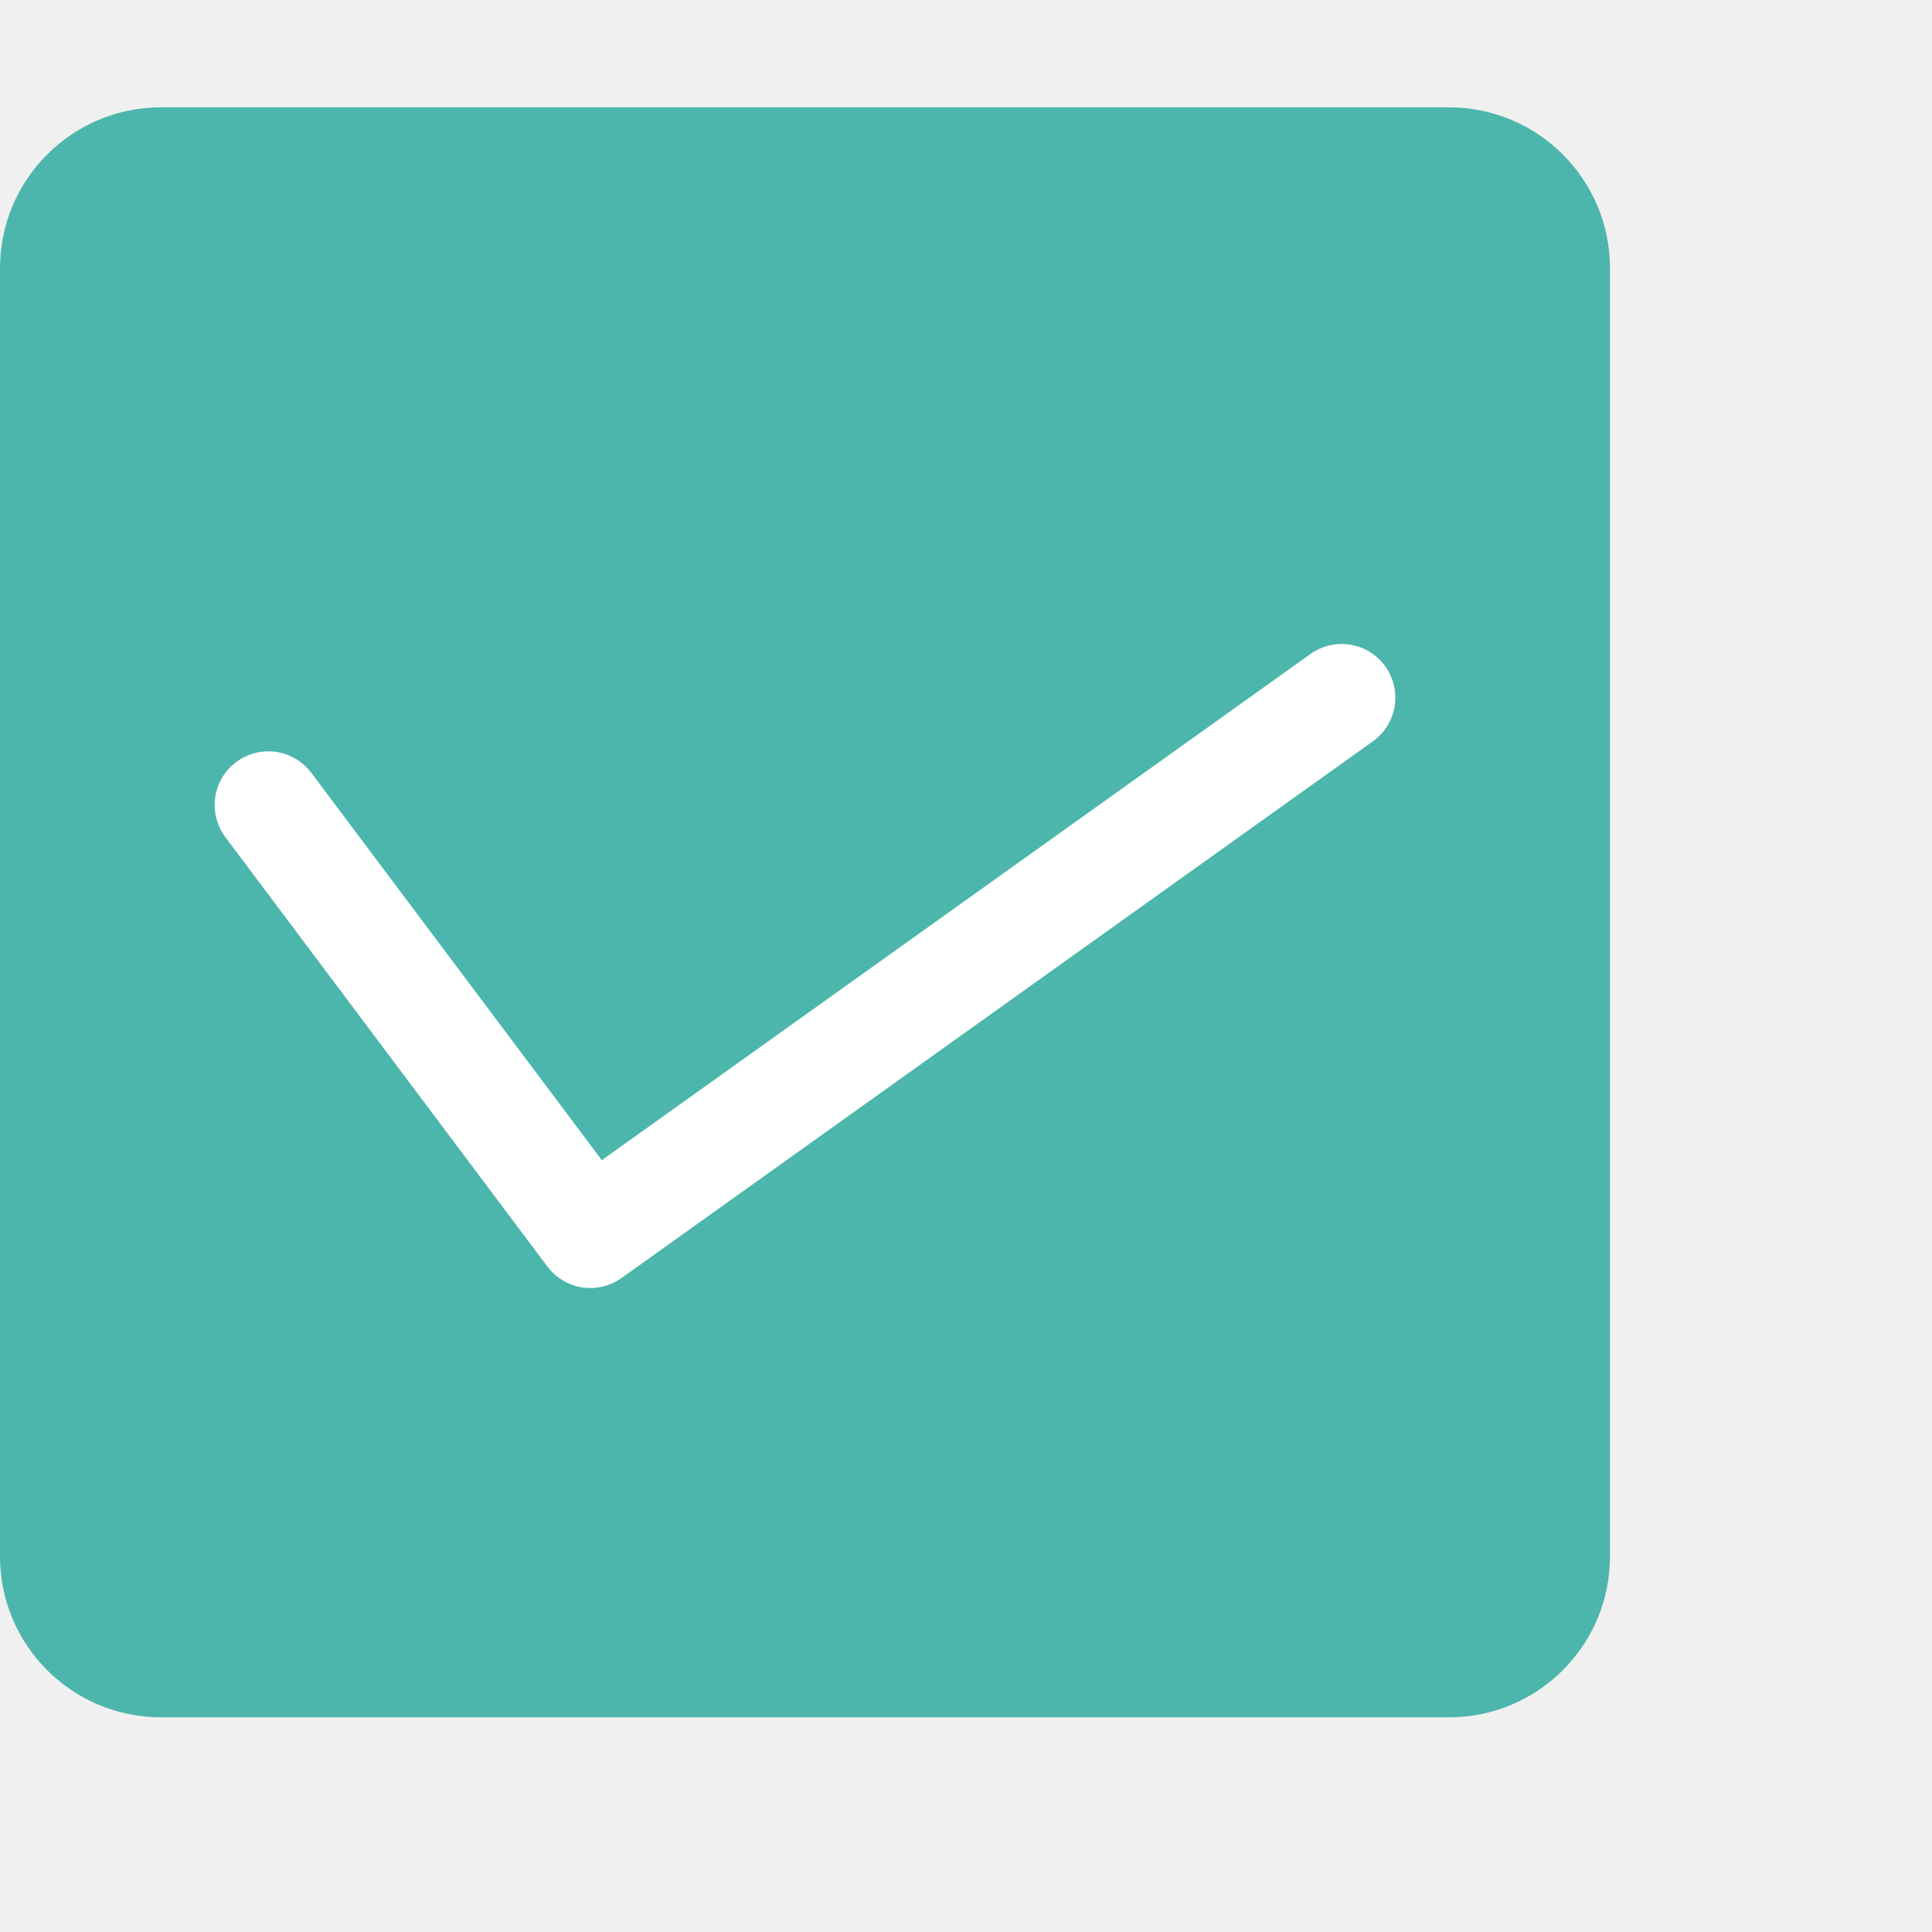
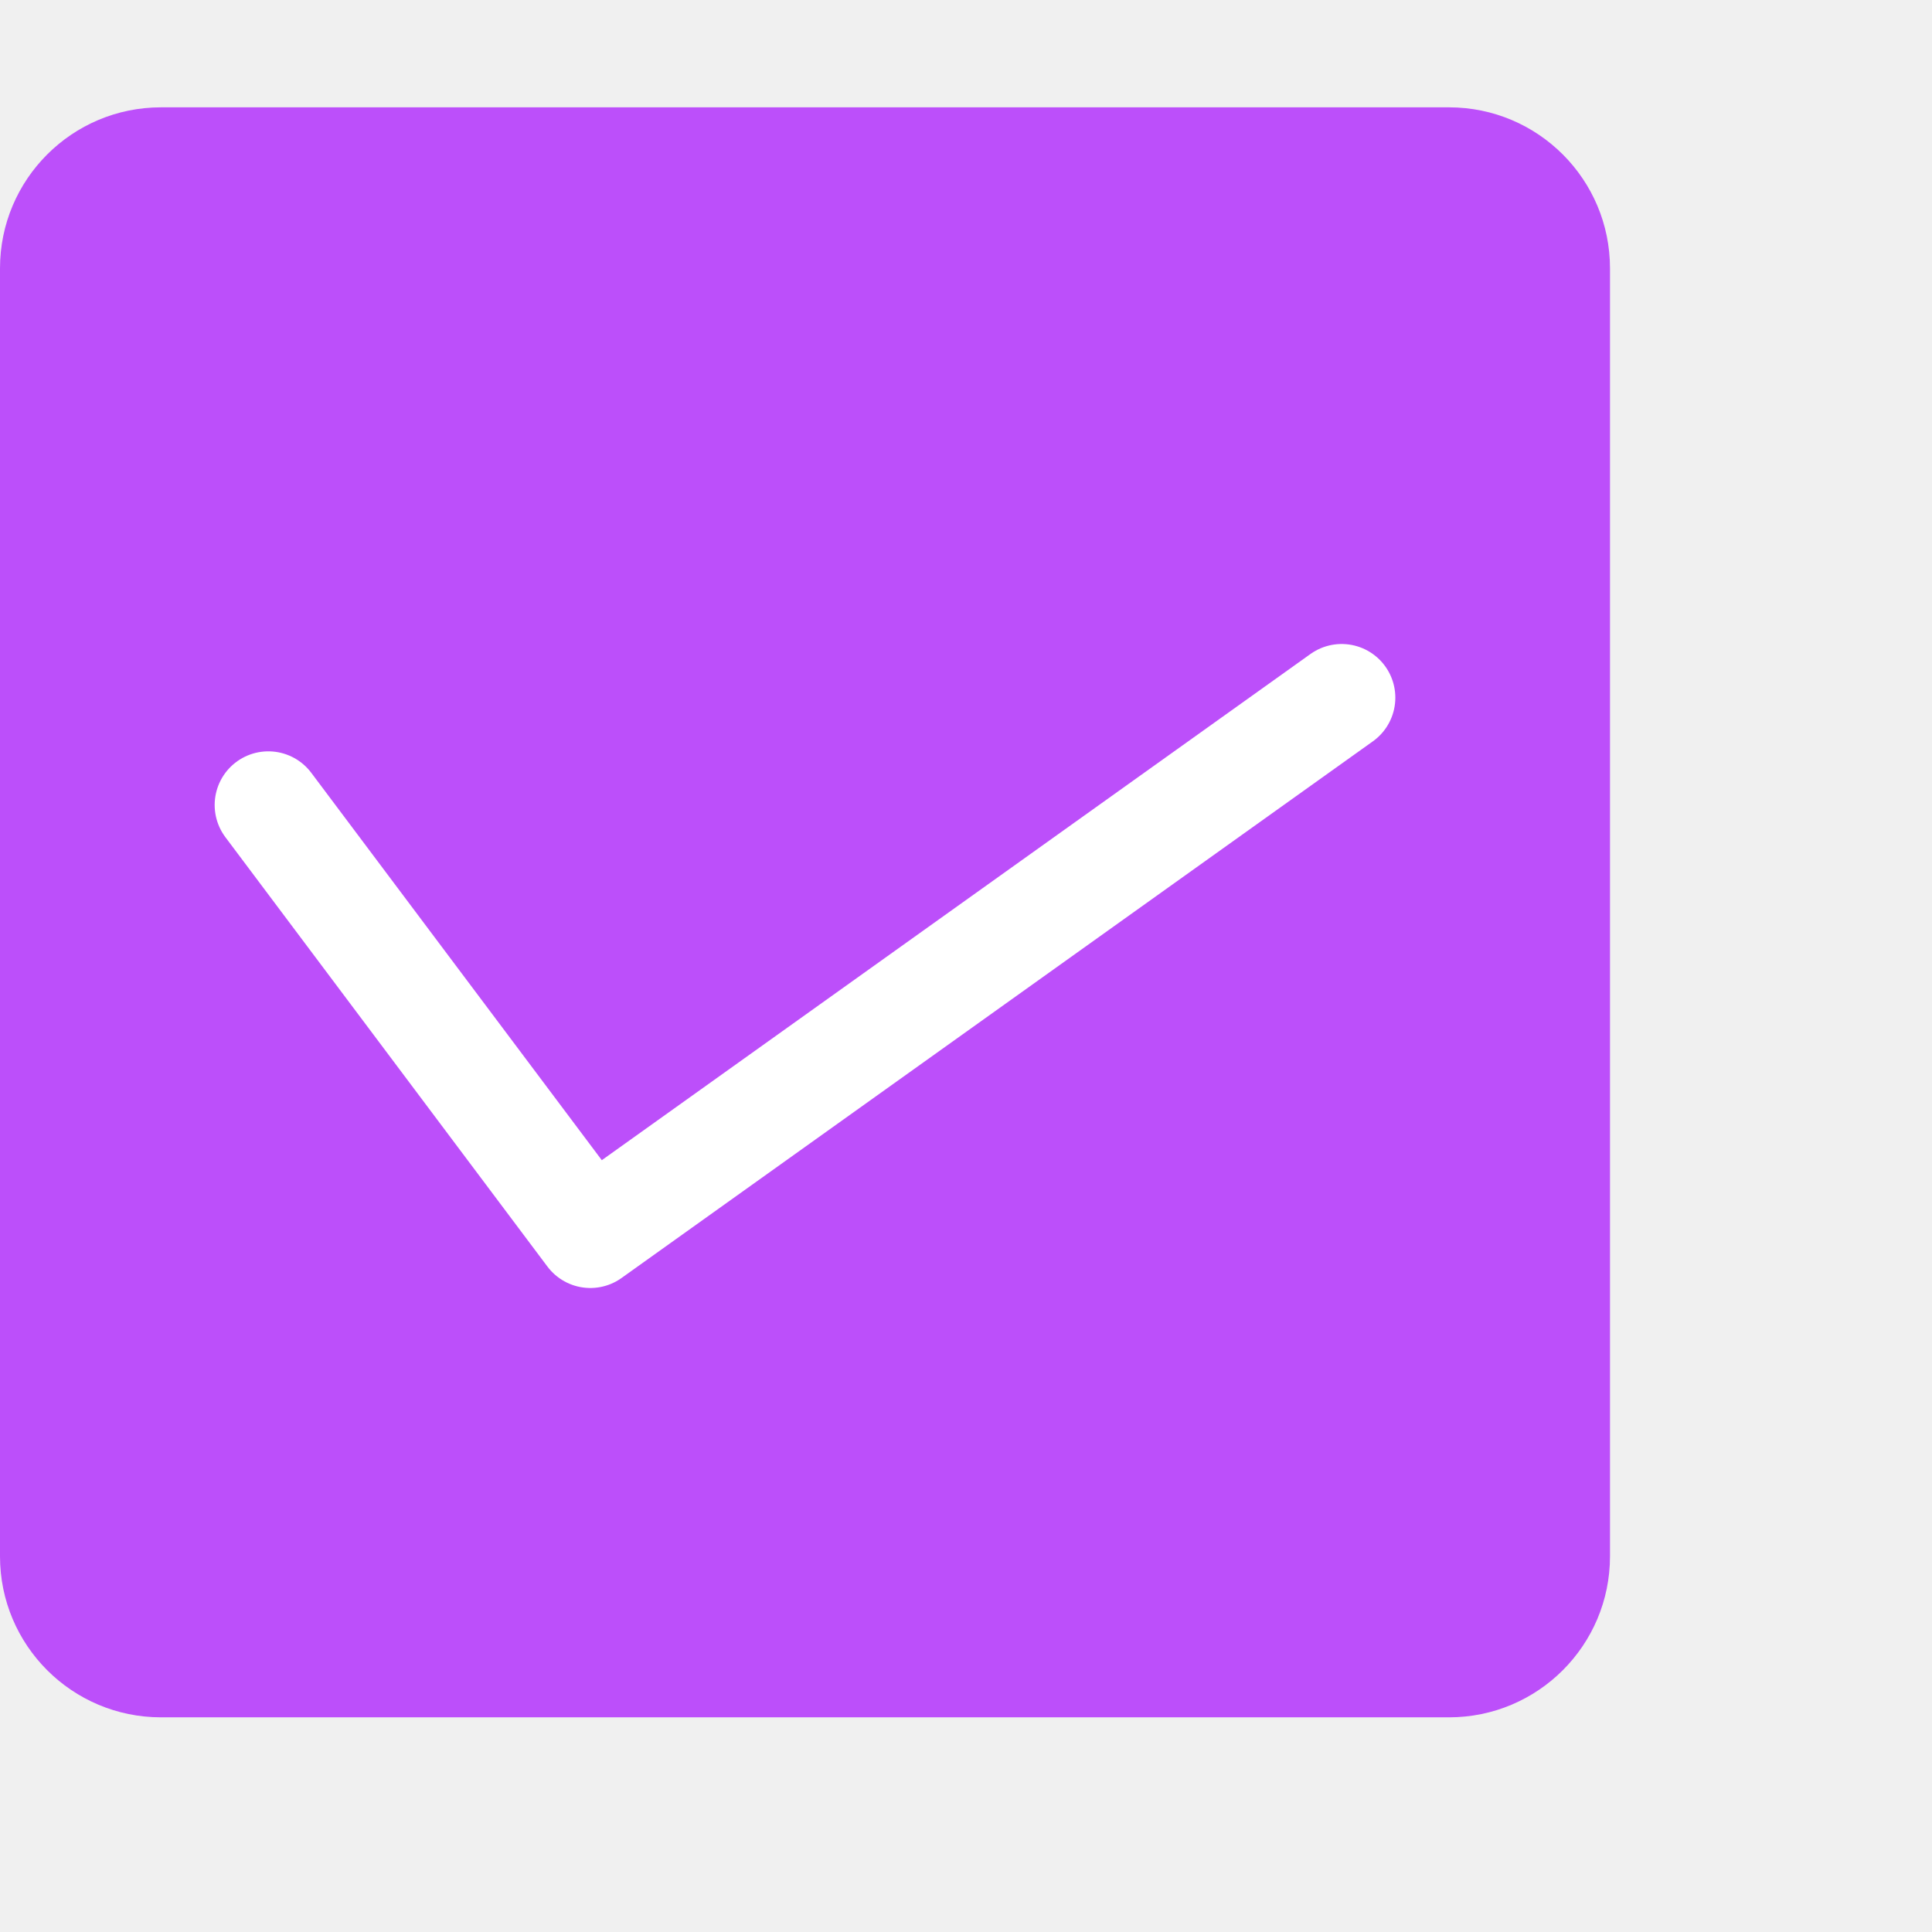
<svg xmlns="http://www.w3.org/2000/svg" width="18" height="18" viewBox="0 0 18 18">
-   <rect x="0" y="1" width="15" height="15" rx="1.5" style="fill:#4db6ac" />
+   <rect x="0" y="1" width="15" height="15" rx="1.5" style="fill:#bc4ffa" />
  <polyline points="12.5 6.5 5.5 11.5 2.5 7.5" style="fill:none;stroke:#fff;stroke-linecap:round;stroke-linejoin:round" />
</svg>
